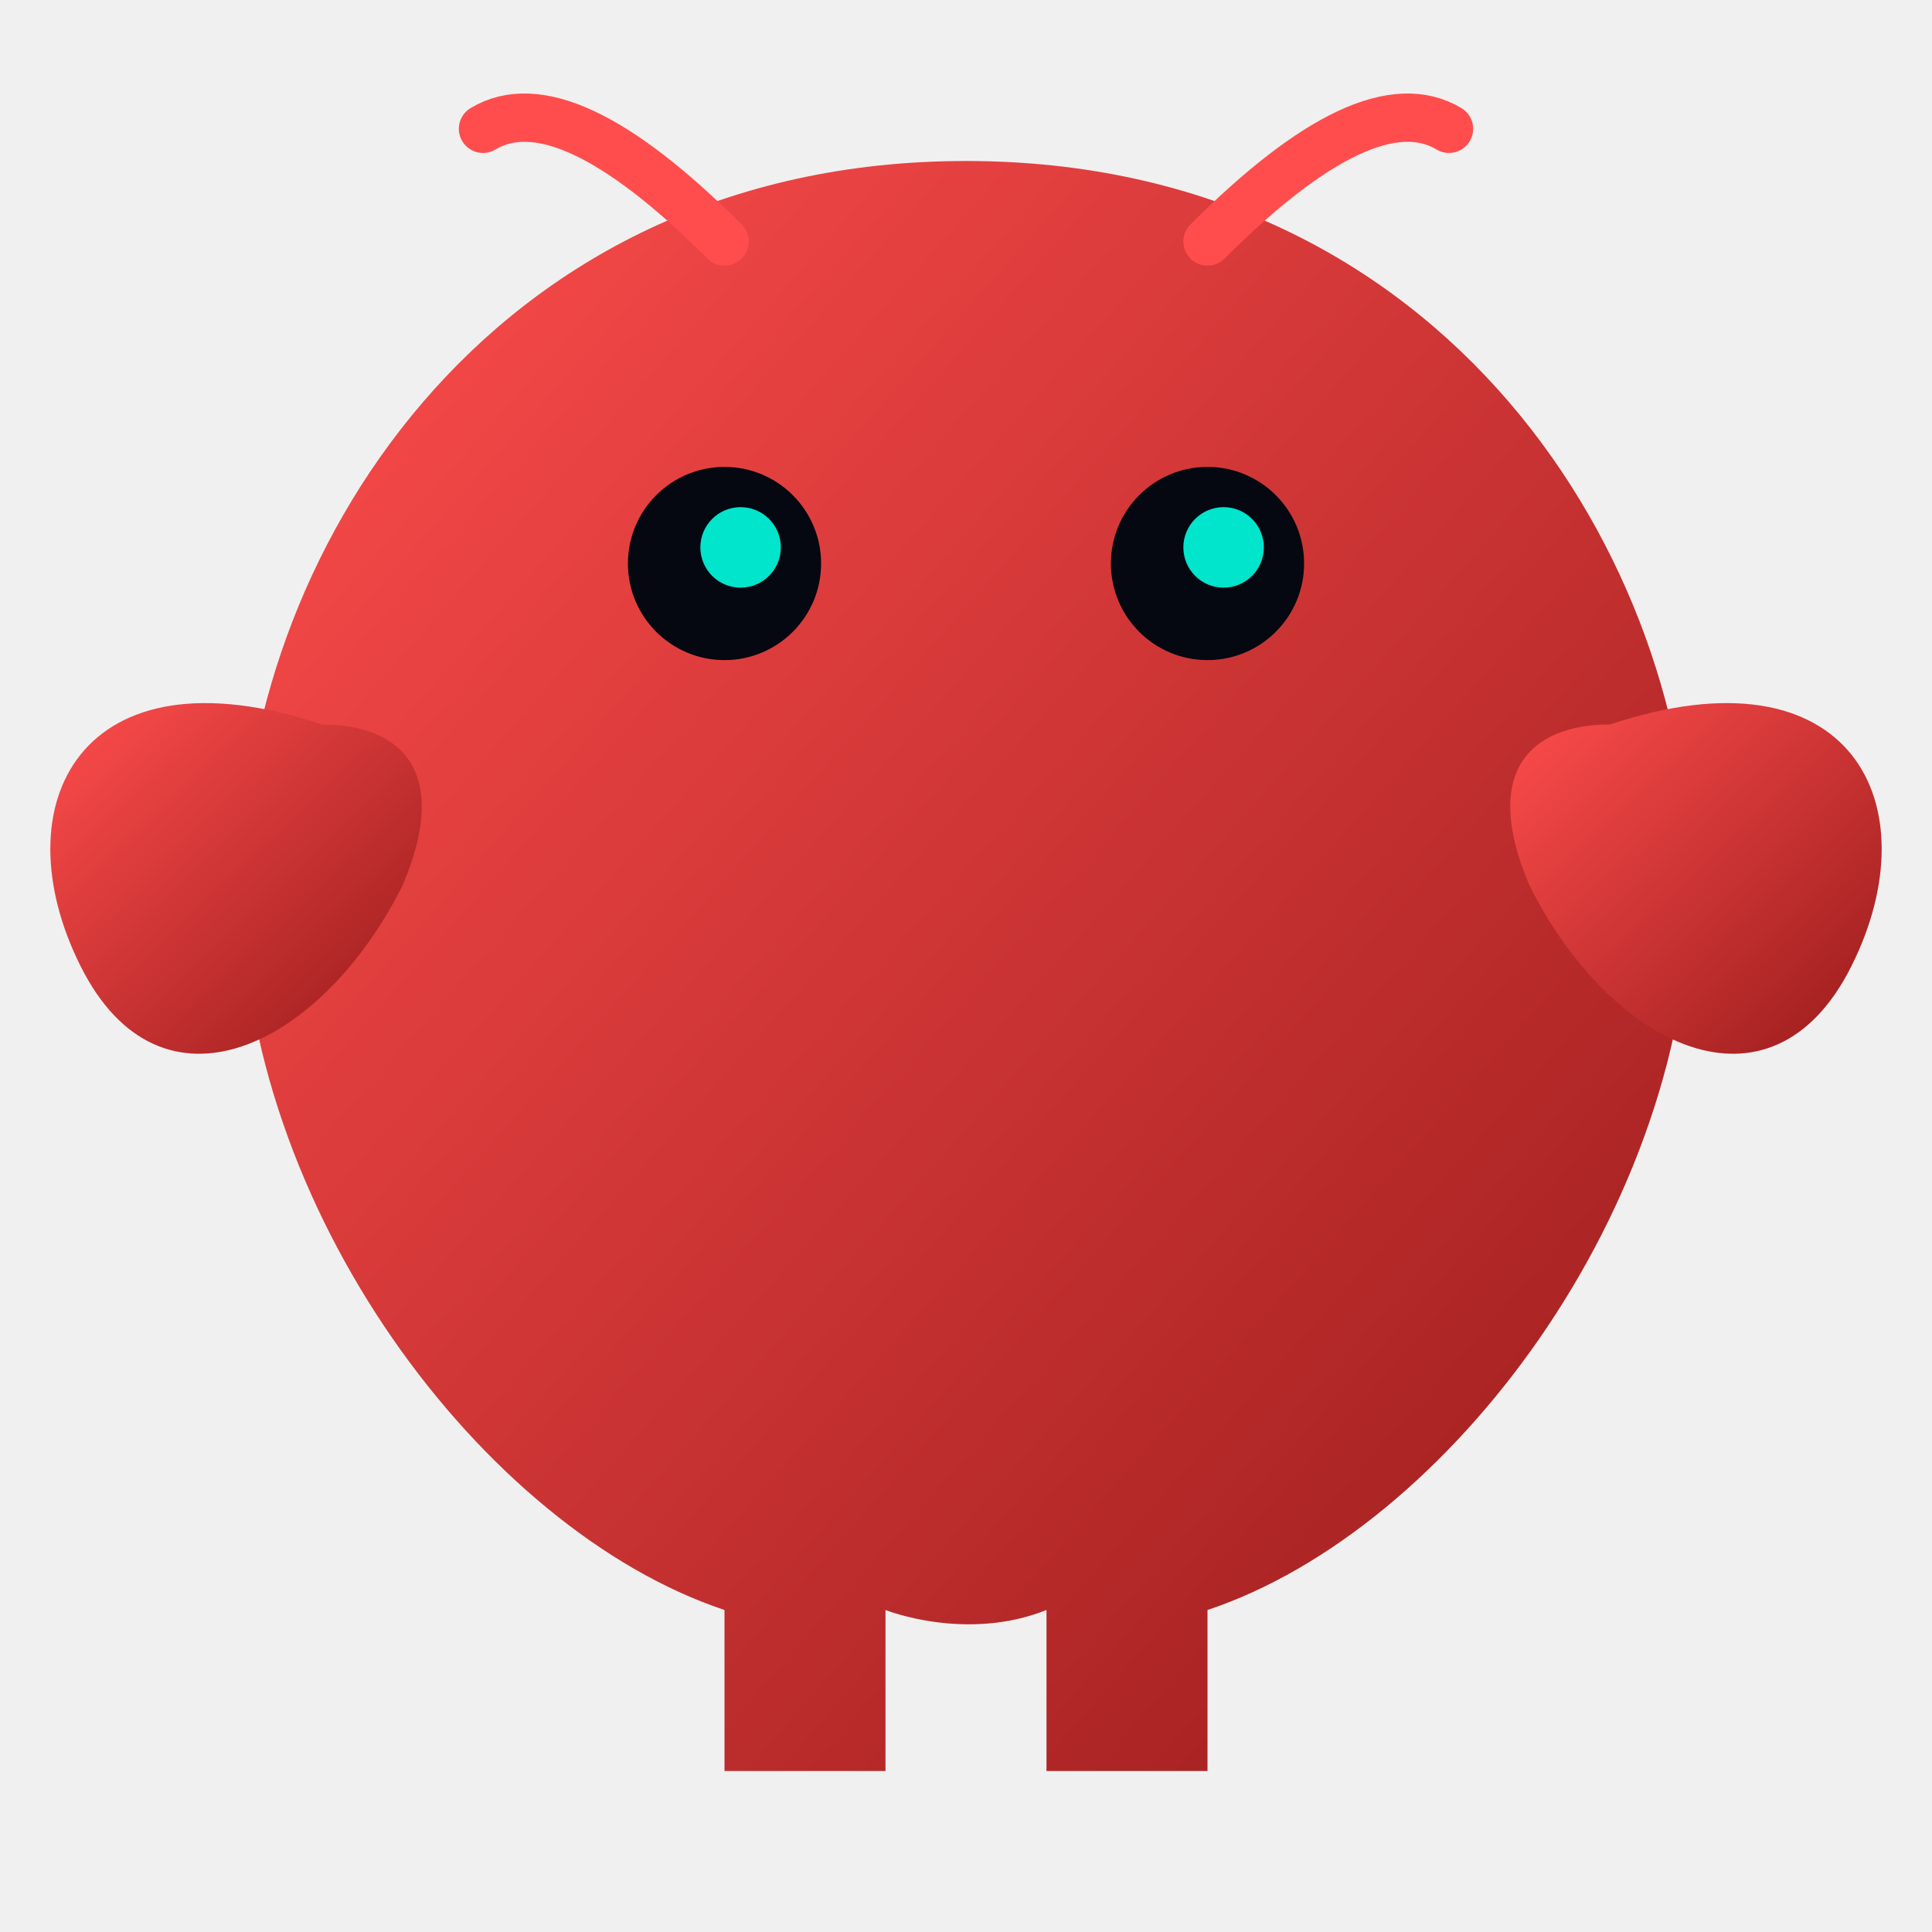
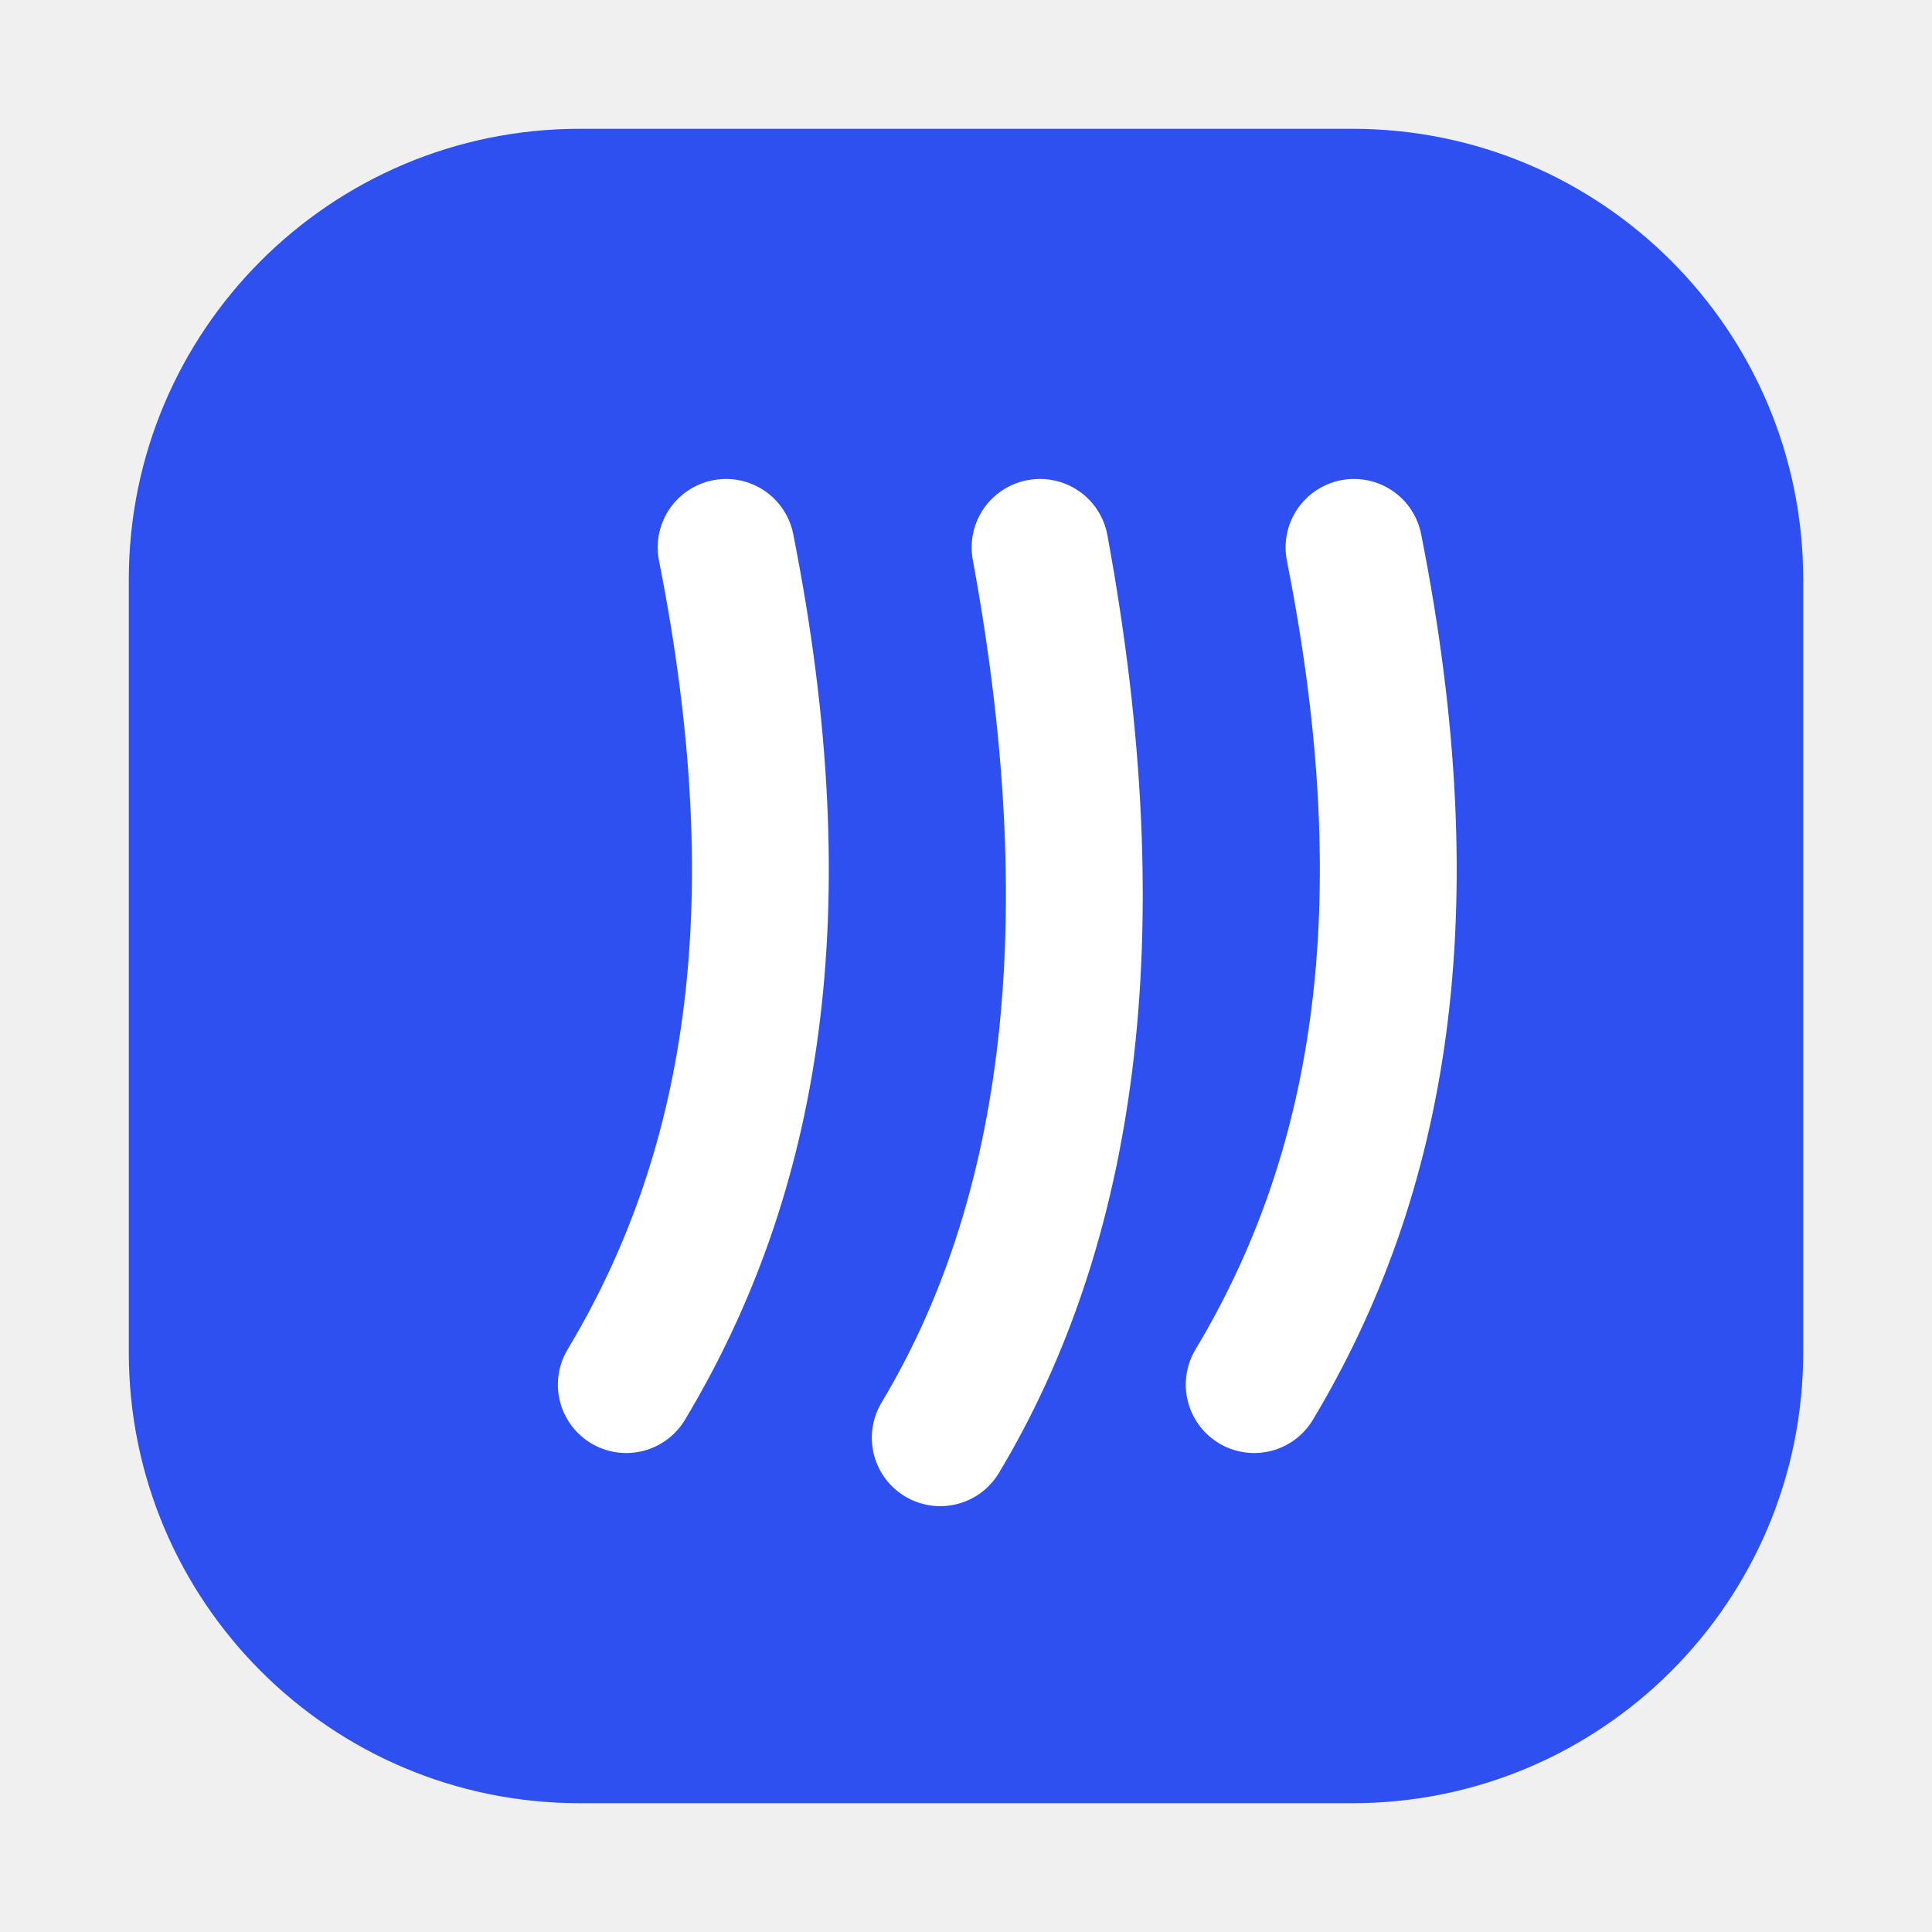
<svg xmlns="http://www.w3.org/2000/svg" viewBox="0 0 120 120" fill="none">
-   <defs>
-     <linearGradient id="lobster-gradient" x1="0%" y1="0%" x2="100%" y2="100%">
-       <stop offset="0%" stop-color="#ff4d4d" />
-       <stop offset="100%" stop-color="#991b1b" />
-     </linearGradient>
-   </defs>
-   <g>
-     <animateTransform attributeName="transform" type="translate" additive="sum" values="0 0; 0 -5; 0 0" keyTimes="0; 0.5; 1" dur="4s" repeatCount="indefinite" calcMode="spline" keySplines="0.42 0 0.58 1; 0.42 0 0.58 1" />
-     <path d="M60 10 C30 10 15 35 15 55 C15 75 30 95 45 100 L45 110 L55 110 L55 100 C55 100 60 102 65 100 L65 110 L75 110 L75 100 C90 95 105 75 105 55 C105 35 90 10 60 10Z" fill="url(#lobster-gradient)" />
-     <path d="M20 45 C5 40 0 50 5 60 C10 70 20 65 25 55 C28 48 25 45 20 45Z" fill="url(#lobster-gradient)">
-       <animateTransform attributeName="transform" type="rotate" values="0 26 53; 0 26 53; -8 26 53; 0 26 53; 0 26 53" keyTimes="0; 0.85; 0.9; 0.95; 1" dur="4s" repeatCount="indefinite" calcMode="spline" keySplines="0.42 0 0.58 1; 0.42 0 0.58 1; 0.42 0 0.58 1; 0.42 0 0.58 1" />
-     </path>
-     <path d="M100 45 C115 40 120 50 115 60 C110 70 100 65 95 55 C92 48 95 45 100 45Z" fill="url(#lobster-gradient)">
-       <animateTransform attributeName="transform" type="rotate" values="0 94 53; 0 94 53; -8 94 53; 0 94 53; 0 94 53" keyTimes="0; 0.85; 0.9; 0.95; 1" dur="4s" begin="0.2s" repeatCount="indefinite" calcMode="spline" keySplines="0.42 0 0.58 1; 0.42 0 0.58 1; 0.42 0 0.58 1; 0.42 0 0.58 1" />
-     </path>
-     <path d="M45 15 Q35 5 30 8" stroke="#ff4d4d" stroke-width="3" stroke-linecap="round">
-       <animateTransform attributeName="transform" type="rotate" values="0 37.5 11; -3 37.5 11; 3 37.5 11; 0 37.5 11" keyTimes="0; 0.25; 0.75; 1" dur="2s" repeatCount="indefinite" calcMode="spline" keySplines="0.42 0 0.58 1; 0.42 0 0.58 1; 0.42 0 0.58 1" />
-     </path>
-     <path d="M75 15 Q85 5 90 8" stroke="#ff4d4d" stroke-width="3" stroke-linecap="round">
-       <animateTransform attributeName="transform" type="rotate" values="0 82.5 11; -3 82.5 11; 3 82.5 11; 0 82.5 11" keyTimes="0; 0.25; 0.75; 1" dur="2s" repeatCount="indefinite" calcMode="spline" keySplines="0.42 0 0.58 1; 0.42 0 0.58 1; 0.42 0 0.58 1" />
-     </path>
-     <circle cx="45" cy="35" r="6" fill="#050810" />
-     <circle cx="75" cy="35" r="6" fill="#050810" />
-     <circle cx="46" cy="34" r="2.5" fill="#00e5cc">
-       <animate attributeName="opacity" values="1; 1; 0.3; 1" keyTimes="0; 0.9; 0.95; 1" dur="3s" repeatCount="indefinite" />
-     </circle>
-     <circle cx="76" cy="34" r="2.5" fill="#00e5cc">
-       <animate attributeName="opacity" values="1; 1; 0.3; 1" keyTimes="0; 0.9; 0.95; 1" dur="3s" repeatCount="indefinite" />
-     </circle>
-   </g>
+   <rect x="8" y="8" width="104" height="104" rx="28" fill="#2E50F0" />
+   <path d="M38.9 86c7.8-13 10.7-29.3 6.2-52M58.4 89.3c7.8-13 10.7-30.9 6.2-55.3M77.9 86c7.8-13 10.7-29.3 6.2-52" stroke="#FFFFFF" stroke-width="8.5" stroke-linecap="round" stroke-linejoin="round" />
</svg>
